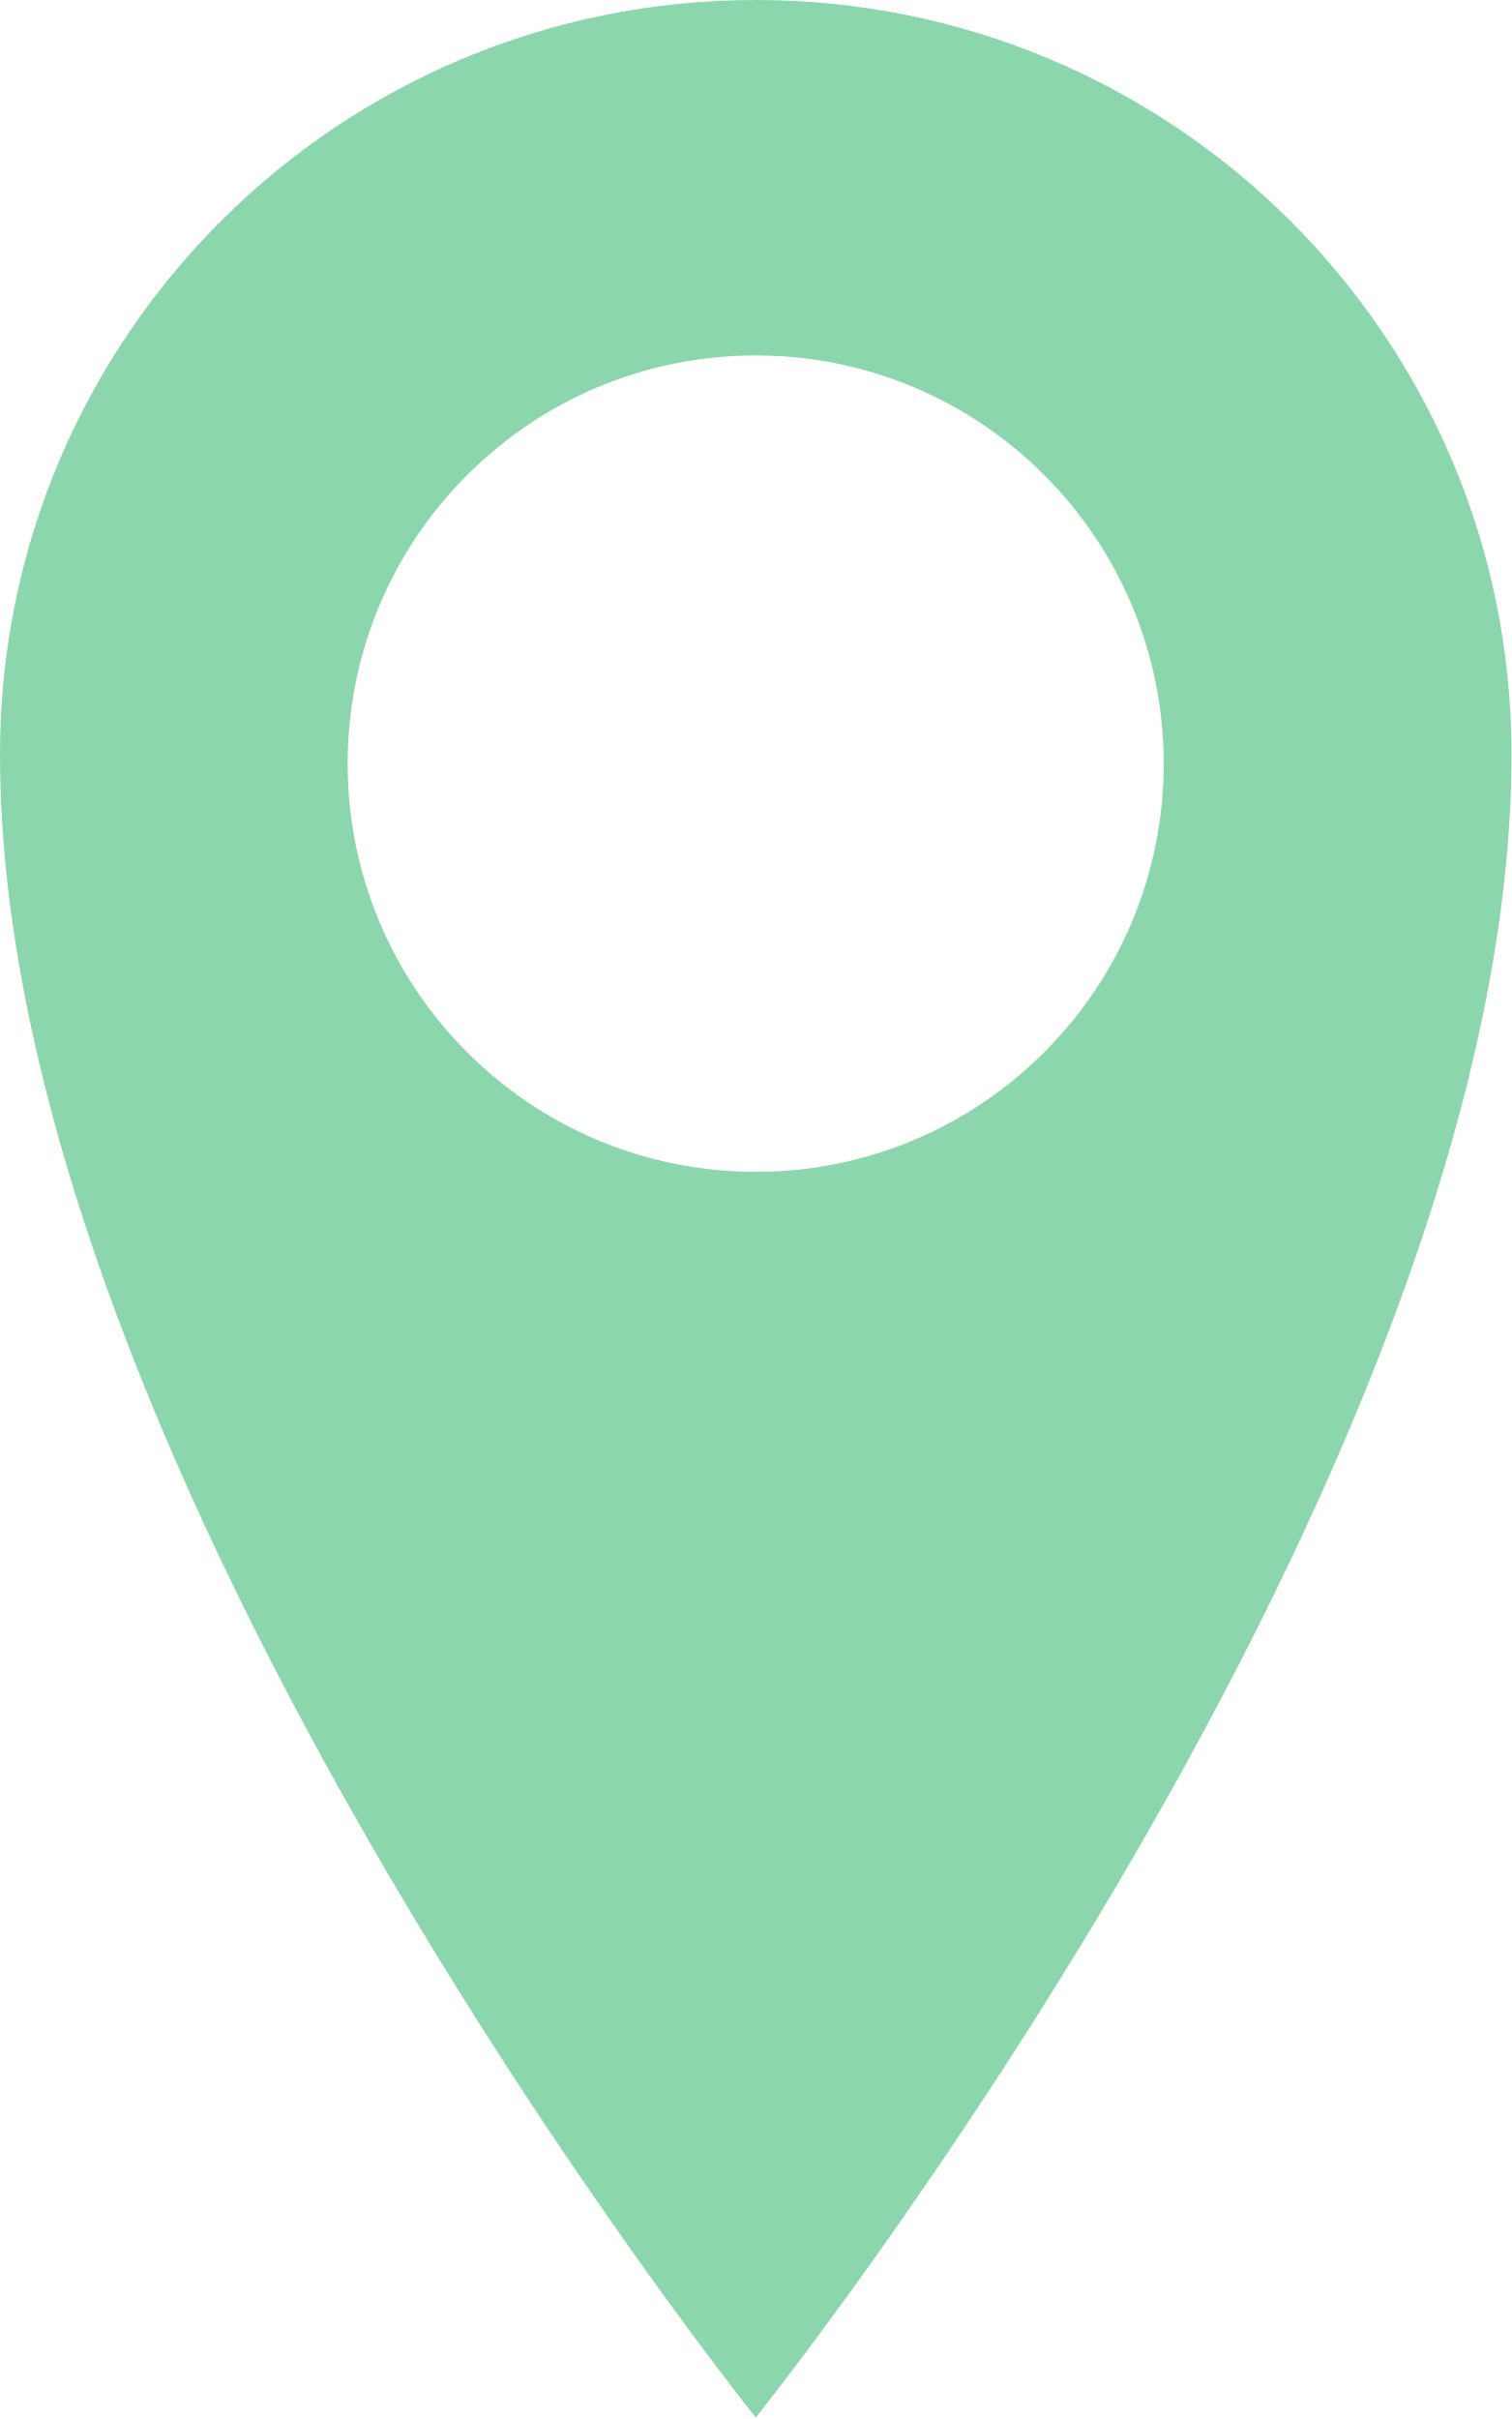
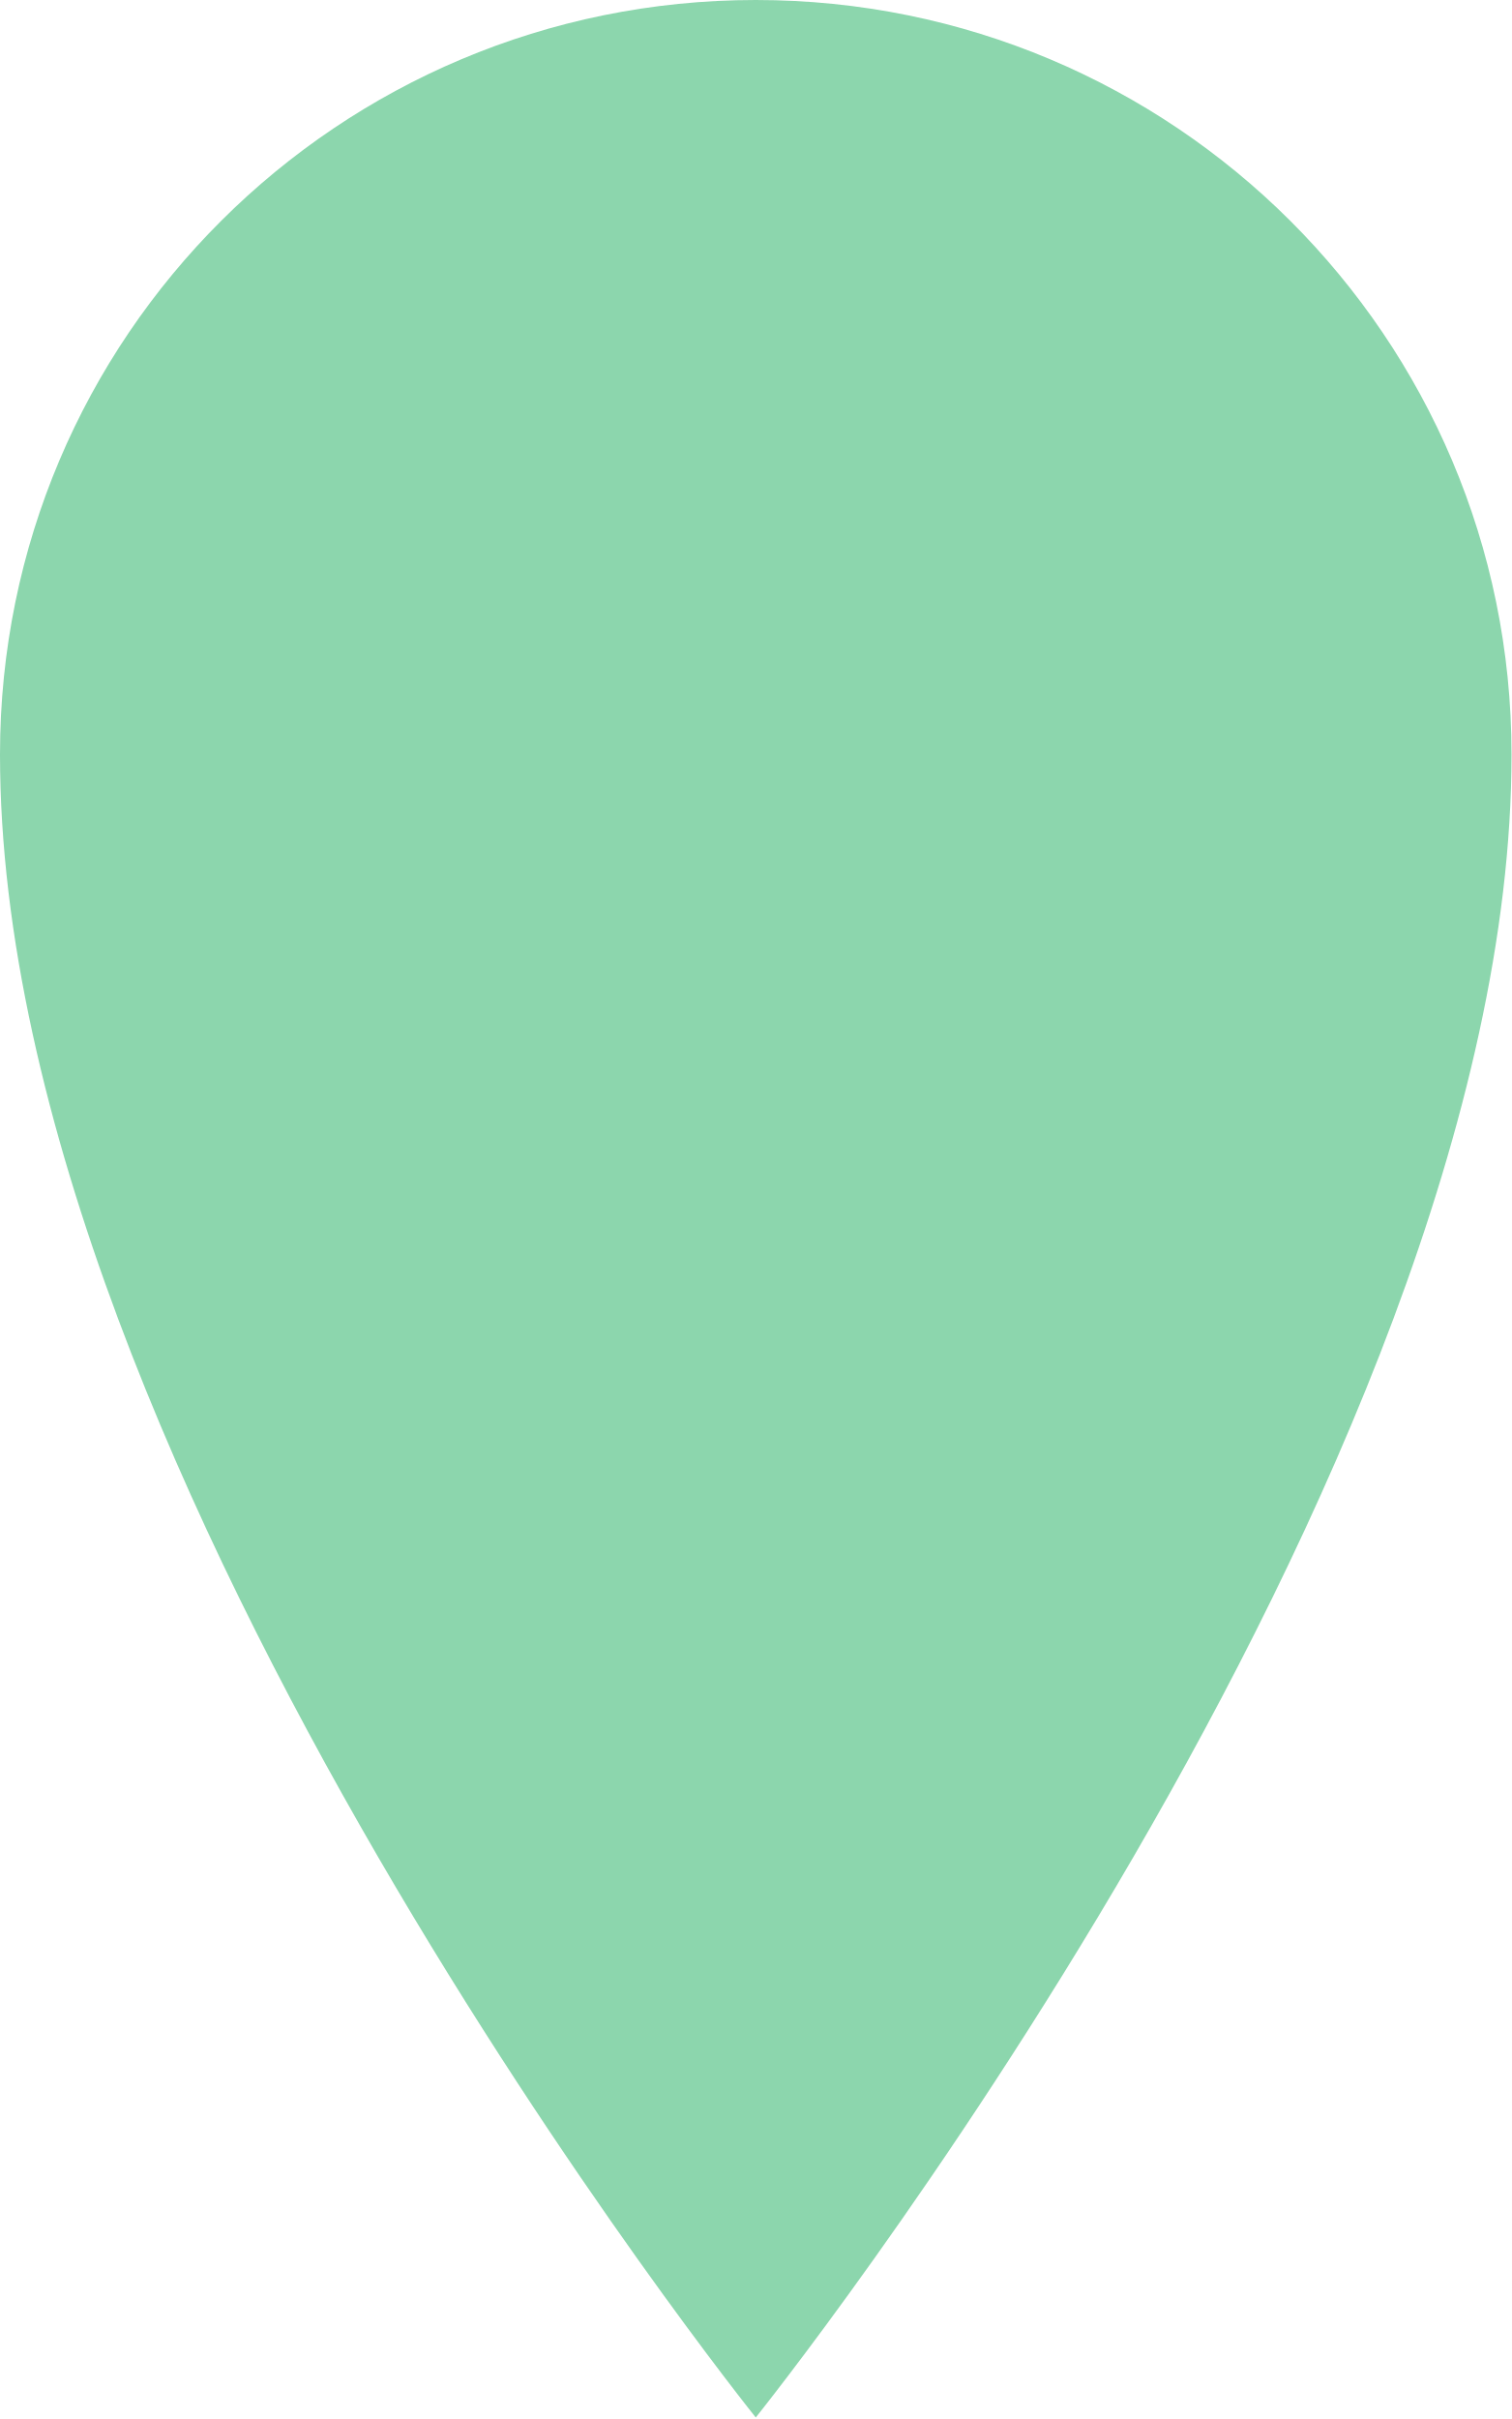
<svg xmlns="http://www.w3.org/2000/svg" width="30px" height="48px" viewBox="0 0 30 48" version="1.1">
  <defs />
  <g id="Page-1" stroke="none" stroke-width="1" fill="none" fill-rule="evenodd">
    <g id="Artboard-3" transform="translate(-26, -5)" fill="#8CD6AD">
      <g id="location-pin" transform="translate(26, 5)">
        <g id="Location_pin">
-           <path d="M15,0 C6.714,0 0,6.687 0,14.97 C0,29.292 15,47.97 15,47.97 C15,47.97 30,29.289 30,14.97 C30,6.69 23.286,0 15,0 L15,0 Z M15,23.253 C10.524,23.253 6.9,19.626 6.9,15.153 C6.9,10.68 10.524,7.053 15,7.053 C19.47,7.053 23.097,10.68 23.097,15.153 C23.097,19.626 19.47,23.253 15,23.253 L15,23.253 Z" id="Shape" />
+           <path d="M15,0 C6.714,0 0,6.687 0,14.97 C0,29.292 15,47.97 15,47.97 C15,47.97 30,29.289 30,14.97 C30,6.69 23.286,0 15,0 L15,0 Z" id="Shape" />
        </g>
      </g>
    </g>
  </g>
</svg>
